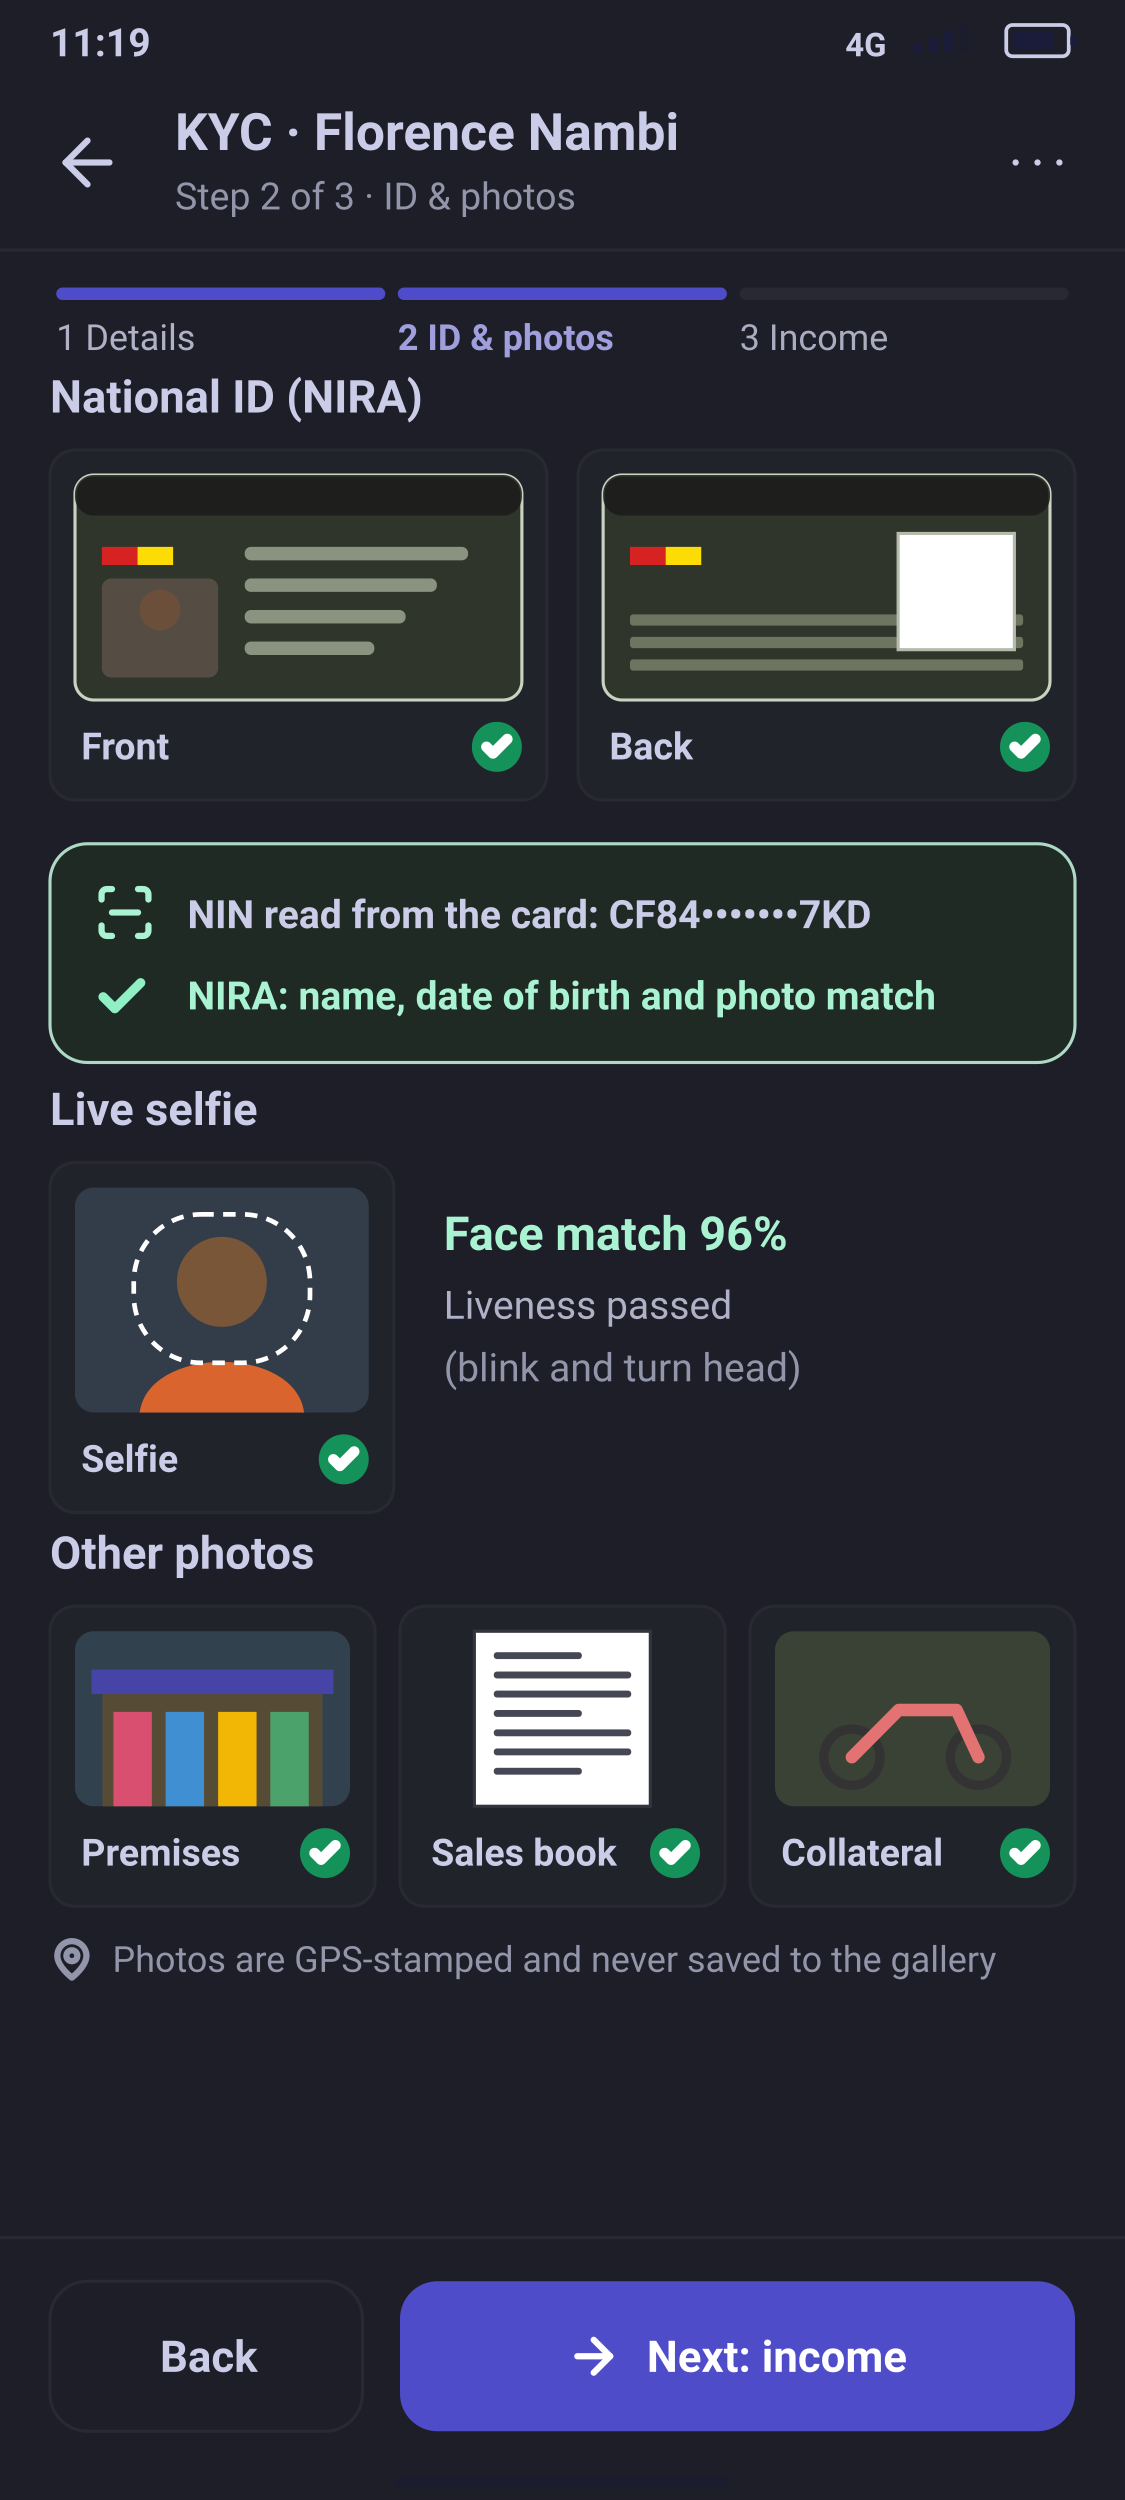
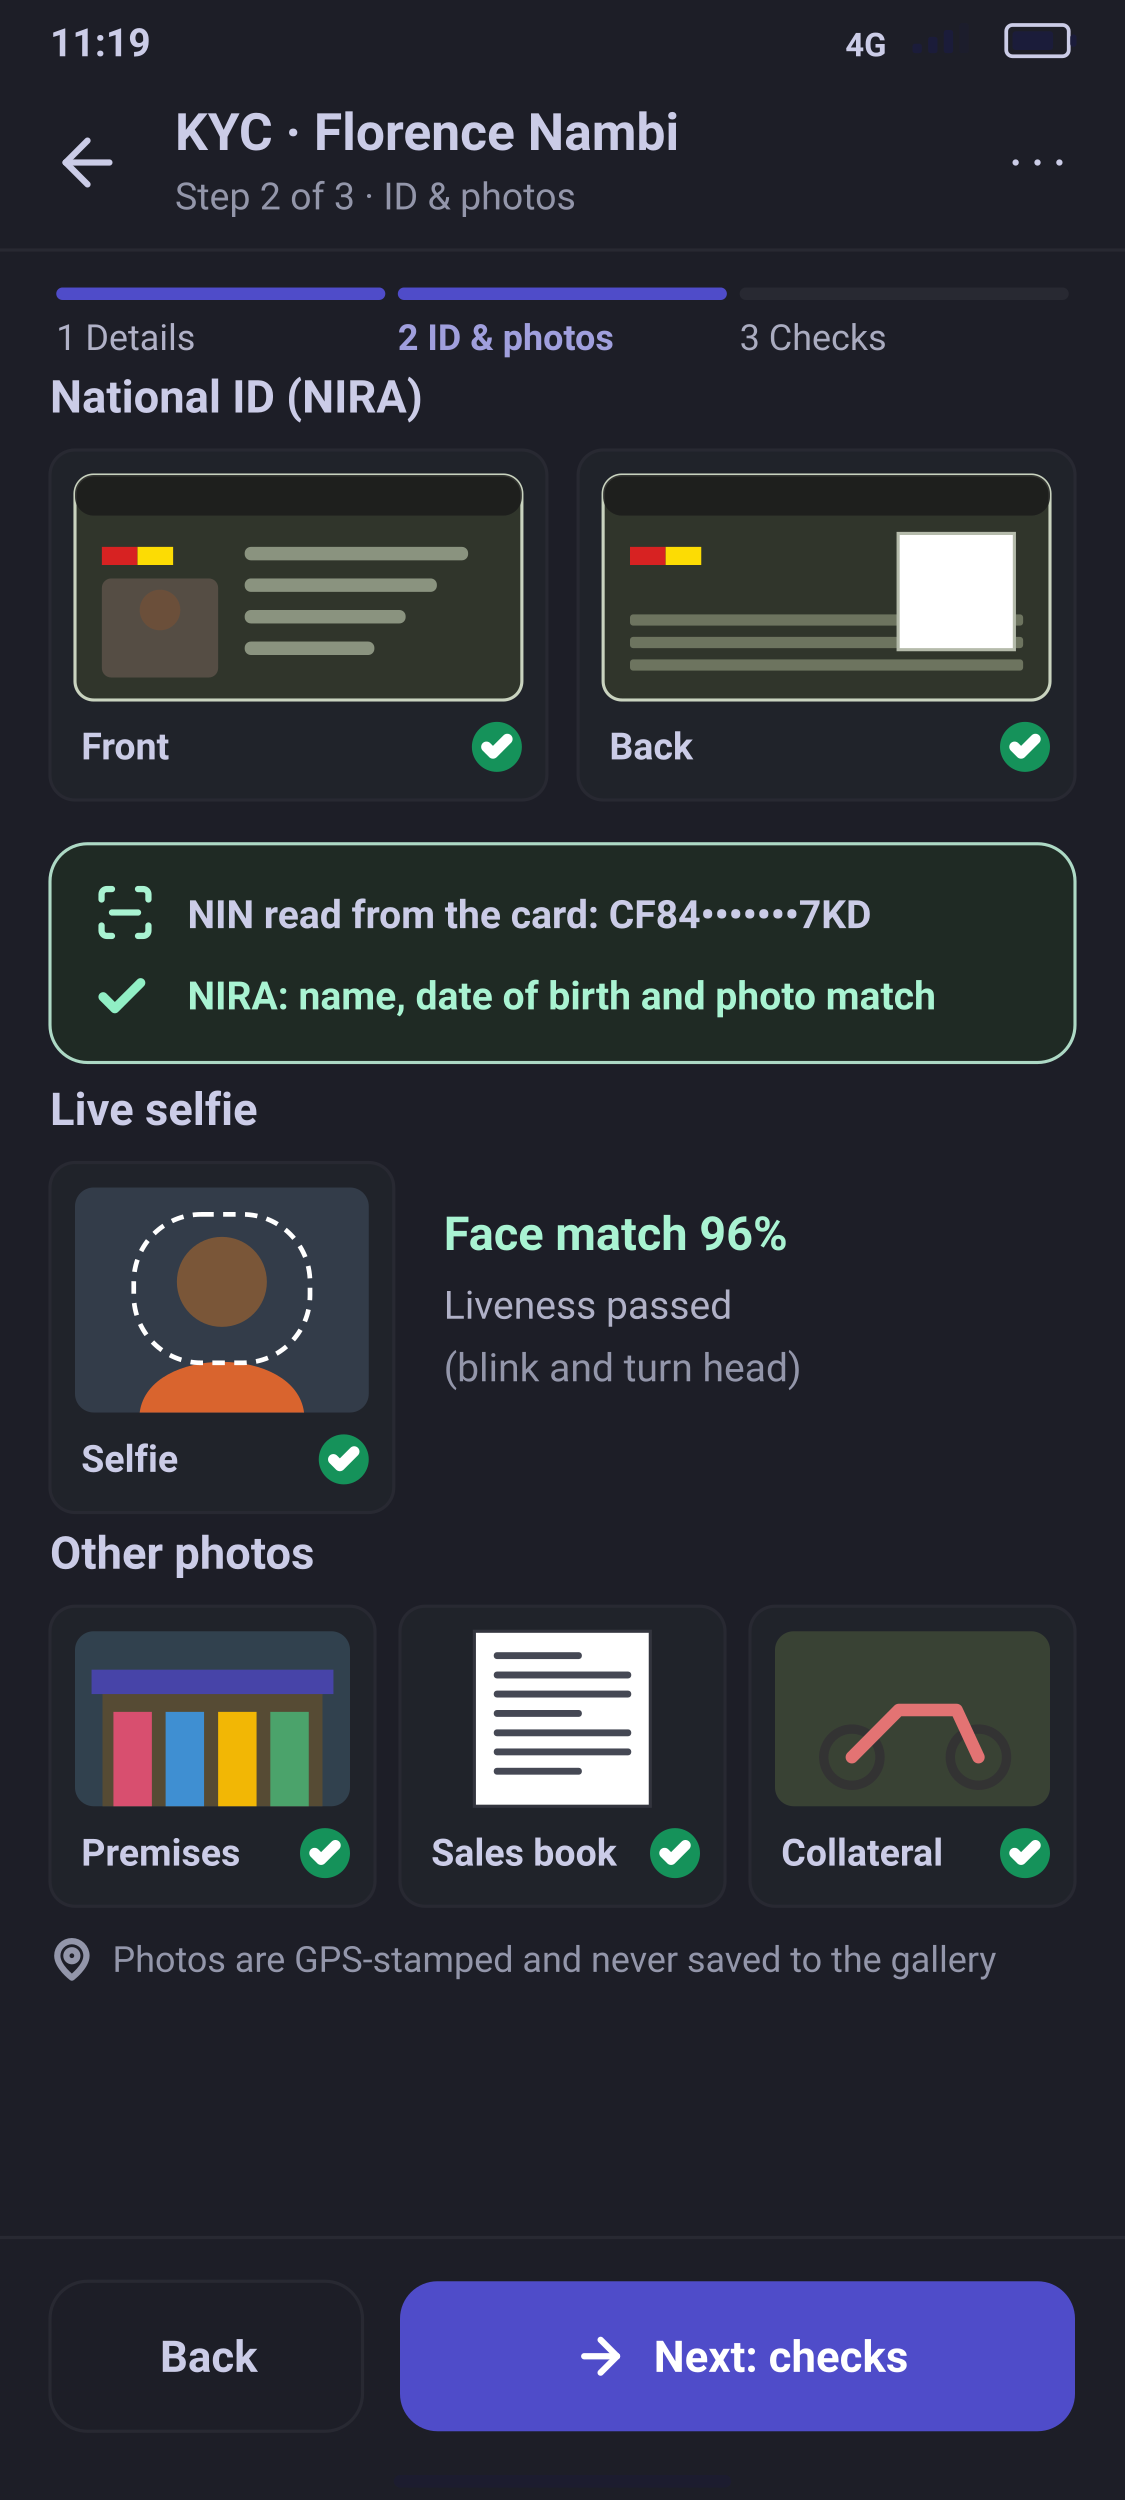
<svg xmlns="http://www.w3.org/2000/svg" width="360" height="800" viewBox="0 0 360 800">
  <rect id="screen-background" x="0.0" y="0.0" width="360.0" height="800.0" fill="#1D1E27" />
  <g id="status-bar">
    <text id="11-19" x="16.0" y="18.0" font-family="Segoe UI, Roboto, Helvetica Neue, Arial, sans-serif" font-size="12.5" font-weight="600" fill="#CBCCE7">11:19</text>
    <rect id="battery" x="322.0" y="8.0" width="20.0" height="10.0" rx="2" fill="none" stroke="#CBCCE7" stroke-width="1.2" />
    <rect x="324.0" y="10.0" width="13.0" height="6.0" rx="1" fill="#1B1C3A" />
    <rect x="342.5" y="11.0" width="2.0" height="4.0" rx="1" fill="#1B1C3A" />
    <rect id="signal-bar" x="292.0" y="14.0" width="3.0" height="3.0" rx="0.8" fill="#1B1C3A" fill-opacity="1" />
    <rect id="signal-bar-2" x="297.0" y="11.8" width="3.0" height="5.2" rx="0.8" fill="#1B1C3A" fill-opacity="1" />
    <rect id="signal-bar-3" x="302.0" y="9.6" width="3.0" height="7.4" rx="0.8" fill="#1B1C3A" fill-opacity="1" />
    <rect id="signal-bar-4" x="307.0" y="7.4" width="3.0" height="9.6" rx="0.8" fill="#1B1C3A" fill-opacity="0.3" />
    <text id="network" x="270.5" y="18.0" font-family="Segoe UI, Roboto, Helvetica Neue, Arial, sans-serif" font-size="10.5" font-weight="700" fill="#CBCCE7">4G</text>
  </g>
  <g id="app-bar">
    <rect id="app-bar-bg" x="0.0" y="24.0" width="360.0" height="56.0" fill="#1D1E27" />
    <line x1="0.0" y1="80.0" x2="360.0" y2="80.0" stroke="#282932" stroke-width="1" />
    <g id="icon-arrowleft" transform="translate(16.0 40.0) scale(1)">
      <path d="M19 12H5" fill="none" stroke="#CBCCE7" stroke-width="2.00" stroke-linecap="round" stroke-linejoin="round" />
      <path d="M12 19l-7-7 7-7" fill="none" stroke="#CBCCE7" stroke-width="2.00" stroke-linecap="round" stroke-linejoin="round" />
    </g>
    <text id="KYC-Florence-Nambi" x="56.0" y="48.0" font-family="Segoe UI, Roboto, Helvetica Neue, Arial, sans-serif" font-size="16.5" font-weight="600" fill="#CBCCE7">KYC · Florence Nambi</text>
    <text id="Step-2-of-3-ID-photos" x="56.0" y="67.0" font-family="Segoe UI, Roboto, Helvetica Neue, Arial, sans-serif" font-size="12" font-weight="400" fill="#9396AA">Step 2 of 3 · ID &amp; photos</text>
    <g id="icon-more" transform="translate(320.0 40.0) scale(1)">
      <path d="M12 12h.01" fill="none" stroke="#CBCCE7" stroke-width="2.00" stroke-linecap="round" stroke-linejoin="round" />
      <path d="M19 12h.01" fill="none" stroke="#CBCCE7" stroke-width="2.00" stroke-linecap="round" stroke-linejoin="round" />
      <path d="M5 12h.01" fill="none" stroke="#CBCCE7" stroke-width="2.00" stroke-linecap="round" stroke-linejoin="round" />
    </g>
  </g>
  <g id="kyc-steps">
    <rect x="18.0" y="92.0" width="105.3" height="4.0" rx="2" fill="#4F4CC9" />
    <text id="1-Details" x="18.0" y="112.0" font-family="Segoe UI, Roboto, Helvetica Neue, Arial, sans-serif" font-size="11.5" font-weight="400" fill="#B0B1C7">1 Details</text>
    <rect x="127.3" y="92.0" width="105.3" height="4.0" rx="2" fill="#4F4CC9" />
    <text id="2-ID-photos" x="127.3" y="112.0" font-family="Segoe UI, Roboto, Helvetica Neue, Arial, sans-serif" font-size="11.5" font-weight="600" fill="#A09FDD">2 ID &amp; photos</text>
    <rect x="236.7" y="92.0" width="105.3" height="4.0" rx="2" fill="#282932" />
-     <text id="3-Income" x="236.7" y="112.0" font-family="Segoe UI, Roboto, Helvetica Neue, Arial, sans-serif" font-size="11.5" font-weight="400" fill="#AAACC0">3 Income</text>
+     <text id="3-Checks" x="236.7" y="112.0" font-family="Segoe UI, Roboto, Helvetica Neue, Arial, sans-serif" font-size="11.5" font-weight="400" fill="#AAACC0">3 Checks</text>
  </g>
  <text id="National-ID-NIRA" x="16.0" y="132.0" font-family="Segoe UI, Roboto, Helvetica Neue, Arial, sans-serif" font-size="14.5" font-weight="700" fill="#CBCCE7">National ID (NIRA)</text>
  <g id="document-Front">
    <rect x="16.0" y="144.0" width="159.0" height="112.0" rx="8" fill="#20232A" stroke="#282932" stroke-width="1" />
    <rect x="24.0" y="152.0" width="143.0" height="72.0" rx="6" fill="#30352B" stroke="#C9D3BF" stroke-width="1" />
    <rect x="24.0" y="152.0" width="143.0" height="13.0" rx="6" fill="#1C1C1C" fill-opacity="0.85" />
    <rect x="32.6" y="175.0" width="11.4" height="5.8" fill="#D72222" />
    <rect x="44.0" y="175.0" width="11.4" height="5.8" fill="#FCDC04" />
    <rect x="32.6" y="185.1" width="37.2" height="31.7" rx="3" fill="#554D44" />
    <circle cx="51.2" cy="195.2" r="6.5" fill="#6B4F3A" />
    <rect x="78.3" y="175.0" width="71.5" height="4.3" rx="2" fill="#8A937F" />
    <rect x="78.3" y="185.1" width="61.5" height="4.3" rx="2" fill="#8A937F" />
    <rect x="78.3" y="195.2" width="51.5" height="4.3" rx="2" fill="#8A937F" />
    <rect x="78.3" y="205.3" width="41.5" height="4.3" rx="2" fill="#8A937F" />
    <text id="caption" x="26.0" y="243.0" font-family="Segoe UI, Roboto, Helvetica Neue, Arial, sans-serif" font-size="12" font-weight="600" fill="#CBCCE7">Front</text>
    <circle cx="159.0" cy="239.0" r="8.0" fill="#15925A" />
    <g id="icon-check" transform="translate(154.0 234.0) scale(0.4167)">
      <path d="M20 6L9 17l-5-5" fill="none" stroke="#FFFFFF" stroke-width="8.16" stroke-linecap="round" stroke-linejoin="round" />
    </g>
  </g>
  <g id="document-Back">
    <rect x="185.0" y="144.0" width="159.0" height="112.0" rx="8" fill="#20232A" stroke="#282932" stroke-width="1" />
    <rect x="193.0" y="152.0" width="143.0" height="72.0" rx="6" fill="#30352B" stroke="#C9D3BF" stroke-width="1" />
    <rect x="193.0" y="152.0" width="143.0" height="13.0" rx="6" fill="#1C1C1C" fill-opacity="0.85" />
    <rect x="201.6" y="175.0" width="11.4" height="5.8" fill="#D72222" />
    <rect x="213.0" y="175.0" width="11.4" height="5.8" fill="#FCDC04" />
    <rect x="201.6" y="196.6" width="125.8" height="3.6" rx="1" fill="#6D745F" />
    <rect x="201.6" y="203.8" width="125.8" height="3.6" rx="1" fill="#6D745F" />
    <rect x="201.6" y="211.0" width="125.8" height="3.6" rx="1" fill="#6D745F" />
    <rect x="287.4" y="170.7" width="37.2" height="37.2" fill="#FFFFFF" stroke="#B5BBAB" stroke-width="1" />
    <text id="caption-2" x="195.0" y="243.0" font-family="Segoe UI, Roboto, Helvetica Neue, Arial, sans-serif" font-size="12" font-weight="600" fill="#CBCCE7">Back</text>
    <circle cx="328.0" cy="239.0" r="8.0" fill="#15925A" />
    <g id="icon-check-2" transform="translate(323.0 234.0) scale(0.4167)">
      <path d="M20 6L9 17l-5-5" fill="none" stroke="#FFFFFF" stroke-width="8.16" stroke-linecap="round" stroke-linejoin="round" />
    </g>
  </g>
  <g id="nin">
    <rect x="16.0" y="270.0" width="328.0" height="70.0" rx="12" fill="#1F2A24" stroke="#ADD9C5" stroke-width="1" />
    <g id="icon-scan" transform="translate(30.0 282.0) scale(0.8333)">
      <path d="M3 7V5a2 2 0 0 1 2-2h2" fill="none" stroke="#A9F3D2" stroke-width="2.40" stroke-linecap="round" stroke-linejoin="round" />
      <path d="M17 3h2a2 2 0 0 1 2 2v2" fill="none" stroke="#A9F3D2" stroke-width="2.40" stroke-linecap="round" stroke-linejoin="round" />
      <path d="M21 17v2a2 2 0 0 1-2 2h-2" fill="none" stroke="#A9F3D2" stroke-width="2.40" stroke-linecap="round" stroke-linejoin="round" />
      <path d="M7 21H5a2 2 0 0 1-2-2v-2" fill="none" stroke="#A9F3D2" stroke-width="2.40" stroke-linecap="round" stroke-linejoin="round" />
      <path d="M7 12h10" fill="none" stroke="#A9F3D2" stroke-width="2.40" stroke-linecap="round" stroke-linejoin="round" />
    </g>
    <text id="NIN-read-from-the-card-CF84" x="60.0" y="297.0" font-family="Segoe UI, Roboto, Helvetica Neue, Arial, sans-serif" font-size="12.5" font-weight="600" fill="#CBCCE7">NIN read from the card: CF84•••••••7KD</text>
    <g id="icon-check-3" transform="translate(30.0 310.0) scale(0.75)">
      <path d="M20 6L9 17l-5-5" fill="none" stroke="#91EFC5" stroke-width="4.00" stroke-linecap="round" stroke-linejoin="round" />
    </g>
    <text id="NIRA-name-date-of-birth-an" x="60.0" y="323.0" font-family="Segoe UI, Roboto, Helvetica Neue, Arial, sans-serif" font-size="12.5" font-weight="600" fill="#A9F3D2">NIRA: name, date of birth and photo match</text>
  </g>
  <text id="Live-selfie" x="16.0" y="360.0" font-family="Segoe UI, Roboto, Helvetica Neue, Arial, sans-serif" font-size="14.5" font-weight="700" fill="#CBCCE7">Live selfie</text>
  <g id="selfie-row">
    <g id="document-Selfie">
      <rect x="16.0" y="372.0" width="110.0" height="112.0" rx="8" fill="#20232A" stroke="#282932" stroke-width="1" />
      <rect x="24.0" y="380.0" width="94.0" height="72.0" rx="6" fill="#333C49" />
      <circle cx="71.0" cy="410.2" r="14.4" fill="#7A5638" />
      <path d="M44.7 452.0 C47.5 430.4 94.5 430.4 97.3 452.0 Z" fill="#D9642E" />
      <rect x="42.8" y="388.6" width="56.4" height="47.5" rx="21.6" fill="none" stroke="#FFFFFF" stroke-width="1.5" stroke-dasharray="4 3" />
      <text id="caption-3" x="26.0" y="471.0" font-family="Segoe UI, Roboto, Helvetica Neue, Arial, sans-serif" font-size="12" font-weight="600" fill="#CBCCE7">Selfie</text>
      <circle cx="110.0" cy="467.0" r="8.0" fill="#15925A" />
      <g id="icon-check-4" transform="translate(105.0 462.0) scale(0.4167)">
        <path d="M20 6L9 17l-5-5" fill="none" stroke="#FFFFFF" stroke-width="8.16" stroke-linecap="round" stroke-linejoin="round" />
      </g>
    </g>
    <text id="Face-match-96" x="142.0" y="400.0" font-family="Segoe UI, Roboto, Helvetica Neue, Arial, sans-serif" font-size="15" font-weight="700" fill="#A9F3D2">Face match 96%</text>
    <text id="Liveness-passed" x="142.0" y="422.0" font-family="Segoe UI, Roboto, Helvetica Neue, Arial, sans-serif" font-size="12.5" font-weight="400" fill="#B0B1C7">Liveness passed</text>
    <text id="blink-and-turn-head" x="142.0" y="442.0" font-family="Segoe UI, Roboto, Helvetica Neue, Arial, sans-serif" font-size="12.5" font-weight="400" fill="#9396AA">(blink and turn head)</text>
  </g>
  <text id="Other-photos" x="16.0" y="502.0" font-family="Segoe UI, Roboto, Helvetica Neue, Arial, sans-serif" font-size="14.5" font-weight="700" fill="#CBCCE7">Other photos</text>
  <g id="document-Premises">
    <rect x="16.0" y="514.0" width="104.0" height="96.0" rx="8" fill="#20232A" stroke="#282932" stroke-width="1" />
    <rect x="24.0" y="522.0" width="88.0" height="56.0" rx="6" fill="#31414E" />
    <rect x="32.8" y="538.8" width="70.4" height="39.2" fill="#564B34" />
    <rect x="29.3" y="534.3" width="77.4" height="7.8" fill="#4744A8" />
    <rect x="36.3" y="547.8" width="12.3" height="30.2" fill="#D84F6F" />
    <rect x="53.0" y="547.8" width="12.3" height="30.2" fill="#3F8FD2" />
    <rect x="69.8" y="547.8" width="12.3" height="30.2" fill="#F2B705" />
    <rect x="86.5" y="547.8" width="12.3" height="30.2" fill="#4BA36B" />
    <text id="caption-4" x="26.0" y="597.0" font-family="Segoe UI, Roboto, Helvetica Neue, Arial, sans-serif" font-size="12" font-weight="600" fill="#CBCCE7">Premises</text>
    <circle cx="104.0" cy="593.0" r="8.0" fill="#15925A" />
    <g id="icon-check-5" transform="translate(99.0 588.0) scale(0.4167)">
      <path d="M20 6L9 17l-5-5" fill="none" stroke="#FFFFFF" stroke-width="8.16" stroke-linecap="round" stroke-linejoin="round" />
    </g>
  </g>
  <g id="document-Sales-book">
    <rect x="128.0" y="514.0" width="104.0" height="96.0" rx="8" fill="#20232A" stroke="#282932" stroke-width="1" />
    <rect x="151.8" y="522.0" width="56.3" height="56.0" fill="#FFFFFF" stroke="#33353E" stroke-width="1" />
    <rect x="158.0" y="528.7" width="28.2" height="2.2" rx="1" fill="#454854" />
    <rect x="158.0" y="534.9" width="44.0" height="2.2" rx="1" fill="#454854" />
    <rect x="158.0" y="541.0" width="44.0" height="2.2" rx="1" fill="#454854" />
    <rect x="158.0" y="547.2" width="28.2" height="2.2" rx="1" fill="#454854" />
    <rect x="158.0" y="553.4" width="44.0" height="2.2" rx="1" fill="#454854" />
    <rect x="158.0" y="559.5" width="44.0" height="2.2" rx="1" fill="#454854" />
    <rect x="158.0" y="565.7" width="28.2" height="2.2" rx="1" fill="#454854" />
    <text id="caption-5" x="138.0" y="597.0" font-family="Segoe UI, Roboto, Helvetica Neue, Arial, sans-serif" font-size="12" font-weight="600" fill="#CBCCE7">Sales book</text>
    <circle cx="216.0" cy="593.0" r="8.0" fill="#15925A" />
    <g id="icon-check-6" transform="translate(211.0 588.0) scale(0.4167)">
      <path d="M20 6L9 17l-5-5" fill="none" stroke="#FFFFFF" stroke-width="8.16" stroke-linecap="round" stroke-linejoin="round" />
    </g>
  </g>
  <g id="document-Collateral">
    <rect x="240.0" y="514.0" width="104.0" height="96.0" rx="8" fill="#20232A" stroke="#282932" stroke-width="1" />
    <rect x="248.0" y="522.0" width="88.0" height="56.0" rx="6" fill="#394234" />
    <circle cx="272.6" cy="562.3" r="9.0" fill="none" stroke="#333" stroke-width="3" />
    <circle cx="313.1" cy="562.3" r="9.0" fill="none" stroke="#333" stroke-width="3" />
    <path d="M272.6 562.3 L287.6 547.2 L306.1 547.2 L313.1 562.3" fill="none" stroke="#E37373" stroke-width="4" stroke-linejoin="round" stroke-linecap="round" />
    <text id="caption-6" x="250.0" y="597.0" font-family="Segoe UI, Roboto, Helvetica Neue, Arial, sans-serif" font-size="12" font-weight="600" fill="#CBCCE7">Collateral</text>
    <circle cx="328.0" cy="593.0" r="8.0" fill="#15925A" />
    <g id="icon-check-7" transform="translate(323.0 588.0) scale(0.4167)">
      <path d="M20 6L9 17l-5-5" fill="none" stroke="#FFFFFF" stroke-width="8.16" stroke-linecap="round" stroke-linejoin="round" />
    </g>
  </g>
  <g id="icon-pin" transform="translate(16.0 620.0) scale(0.5833)">
    <path d="M20 10c0 6-8 12-8 12s-8-6-8-12a8 8 0 0 1 16 0z" fill="none" stroke="#9396AA" stroke-width="3.43" stroke-linecap="round" stroke-linejoin="round" />
    <path d="M12 7a3 3 0 1 0 0 6 3 3 0 1 0 0-6z" fill="none" stroke="#9396AA" stroke-width="3.43" stroke-linecap="round" stroke-linejoin="round" />
  </g>
  <text id="Photos-are-GPS-stamped-and-n" x="36.0" y="631.0" font-family="Segoe UI, Roboto, Helvetica Neue, Arial, sans-serif" font-size="11.5" font-weight="400" fill="#9396AA">Photos are GPS-stamped and never saved to the gallery</text>
  <g id="footer">
    <rect x="0.0" y="716.0" width="360.0" height="84.0" fill="#1D1E27" />
    <line x1="0.0" y1="716.0" x2="360.0" y2="716.0" stroke="#282932" stroke-width="1" />
    <g id="button-Back">
      <rect x="16.0" y="730.0" width="100.0" height="48.0" rx="12" fill="#1D1E27" stroke="#282932" stroke-width="1" />
      <text id="Back" x="51.2" y="759.0" font-family="Segoe UI, Roboto, Helvetica Neue, Arial, sans-serif" font-size="14" font-weight="600" fill="#CBCCE7">Back</text>
    </g>
-     <g id="button-Next-income">
+     <g id="button-Next-checks">
      <rect x="128.0" y="730.0" width="216.0" height="48.0" rx="12" fill="#4F4CC9" />
-       <g id="icon-arrowright" transform="translate(181.0 745.0) scale(0.75)">
+       <g id="icon-arrowright" transform="translate(183.2 745.0) scale(0.75)">
        <path d="M5 12h14" fill="none" stroke="#FFFFFF" stroke-width="2.67" stroke-linecap="round" stroke-linejoin="round" />
        <path d="M12 5l7 7-7 7" fill="none" stroke="#FFFFFF" stroke-width="2.67" stroke-linecap="round" stroke-linejoin="round" />
      </g>
-       <text id="Next-income" x="207.0" y="759.0" font-family="Segoe UI, Roboto, Helvetica Neue, Arial, sans-serif" font-size="14" font-weight="600" fill="#FFFFFF">Next: income</text>
+       <text id="Next-checks" x="209.2" y="759.0" font-family="Segoe UI, Roboto, Helvetica Neue, Arial, sans-serif" font-size="14" font-weight="600" fill="#FFFFFF">Next: checks</text>
    </g>
  </g>
  <rect id="gesture-bar" x="126.0" y="792.0" width="108.0" height="4.0" rx="2" fill="#1B1C3A" fill-opacity="0.45" />
</svg>
